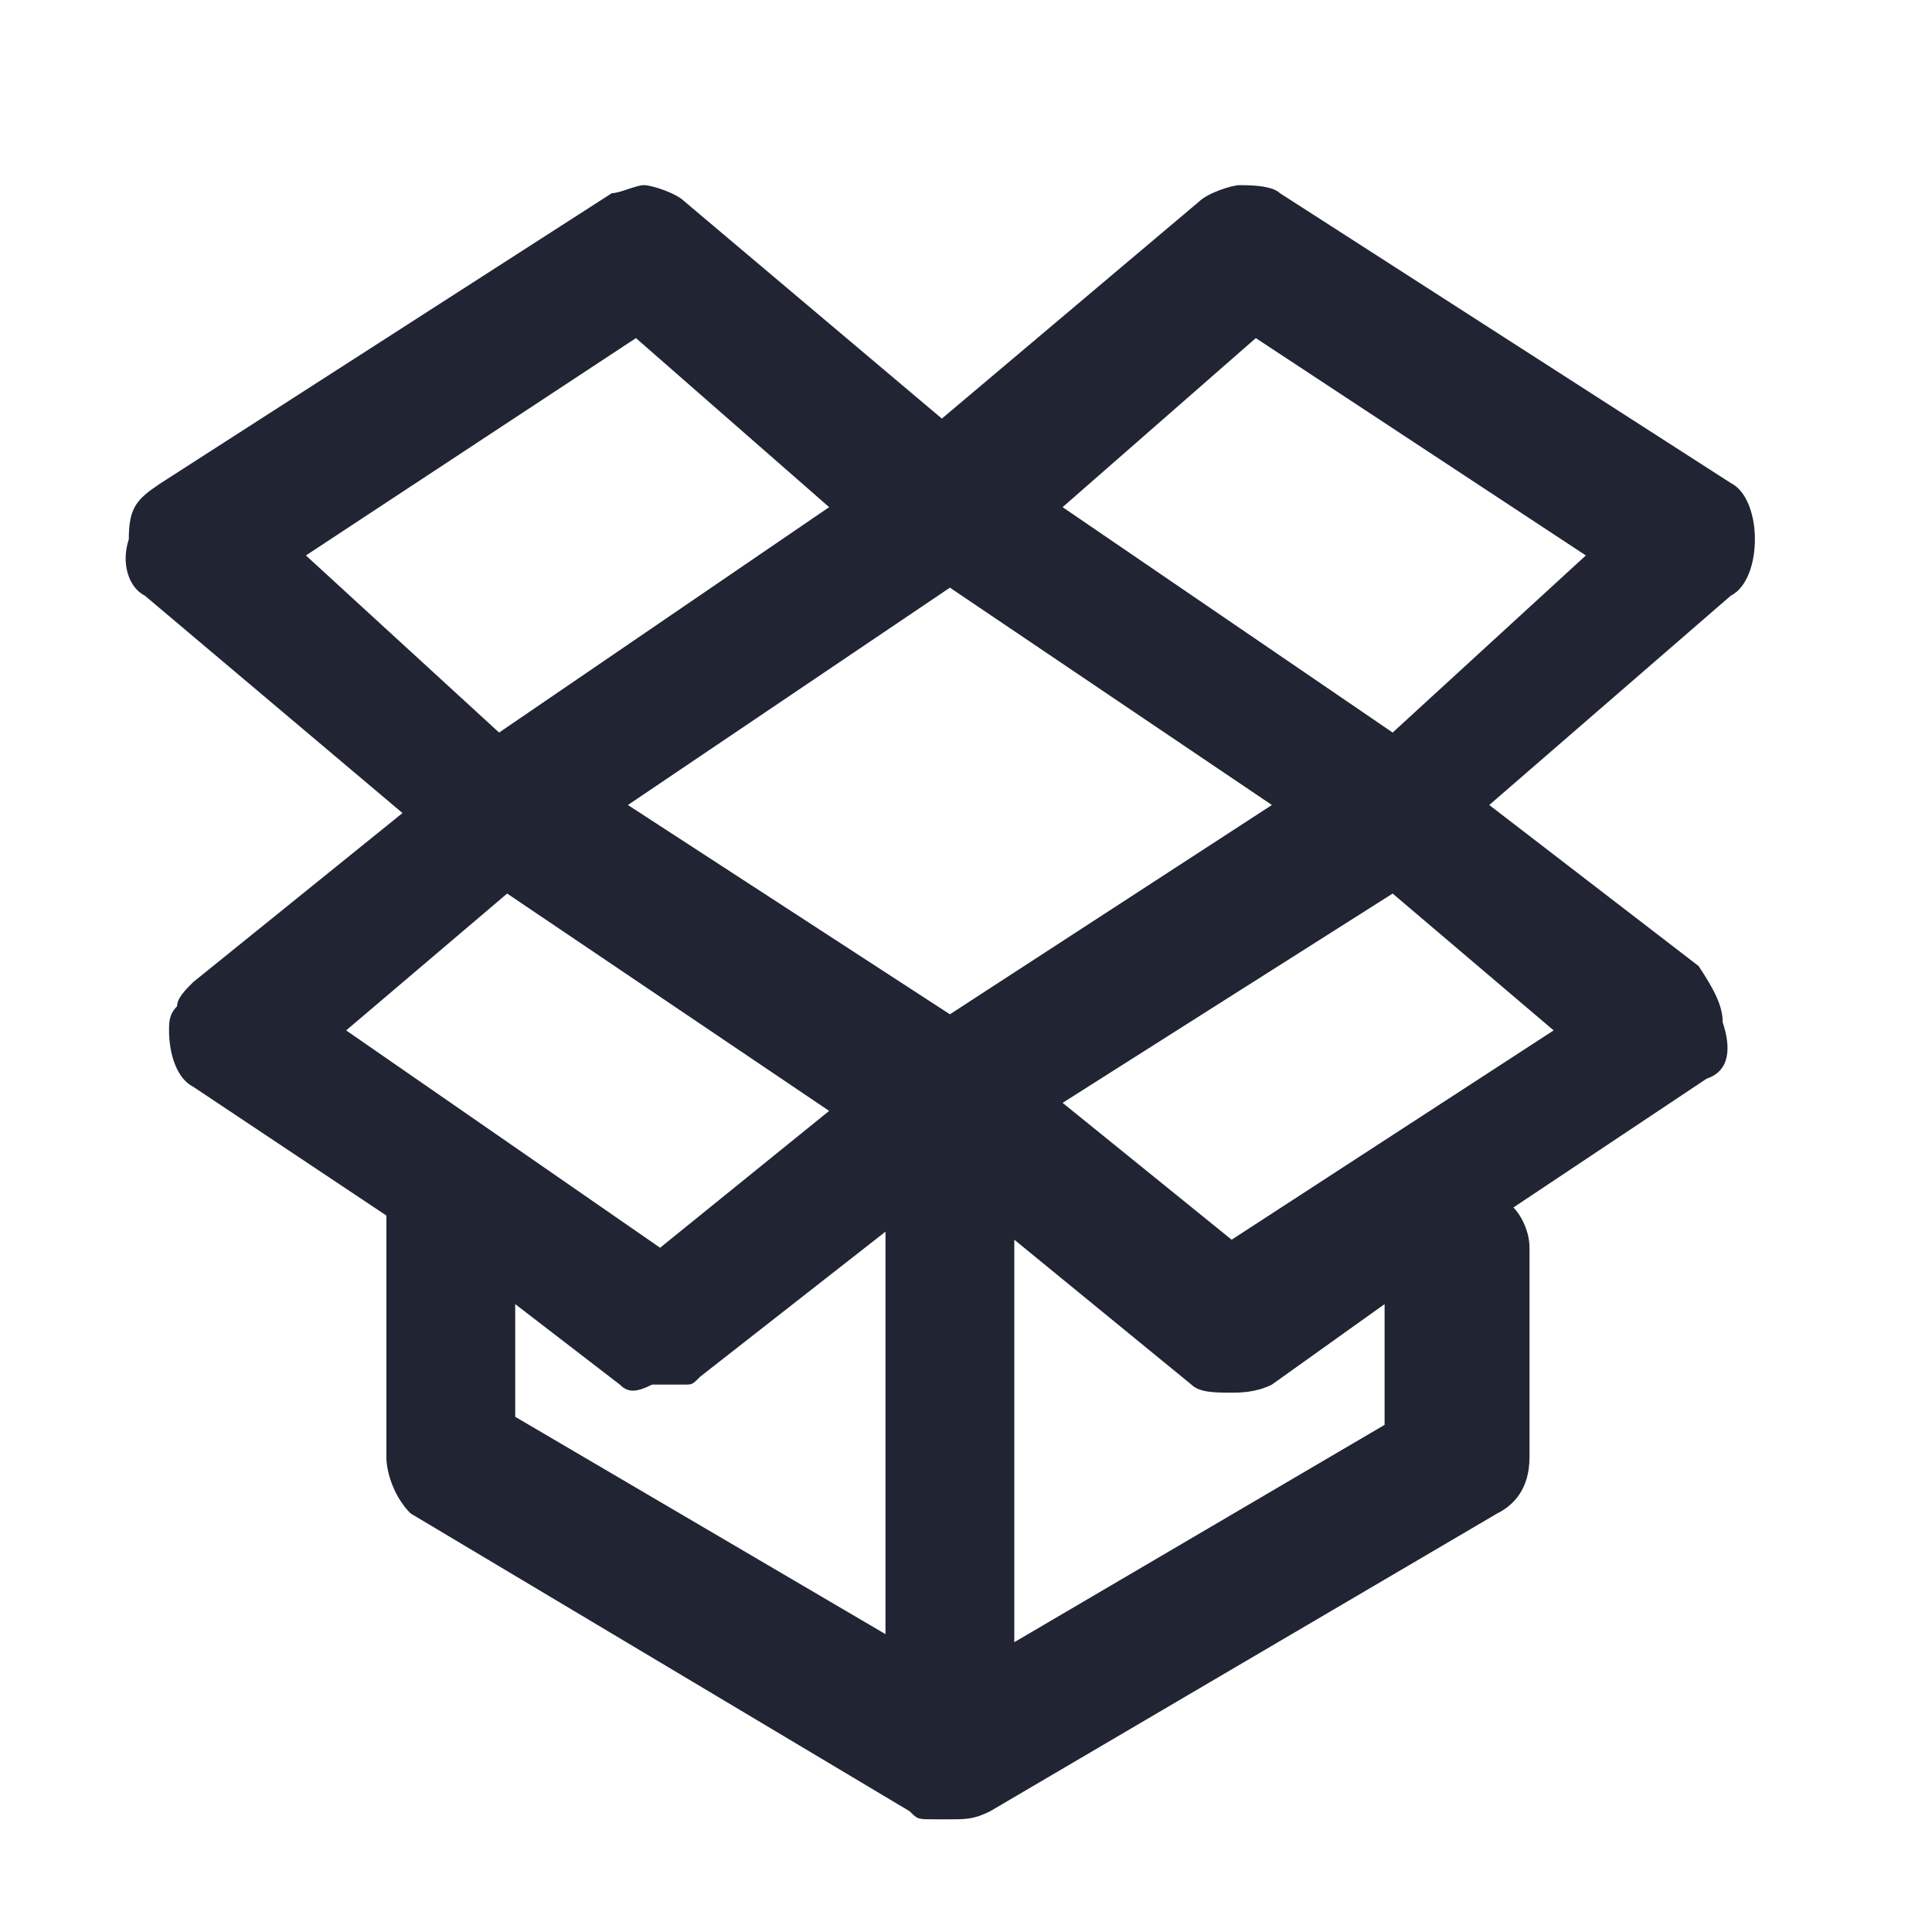
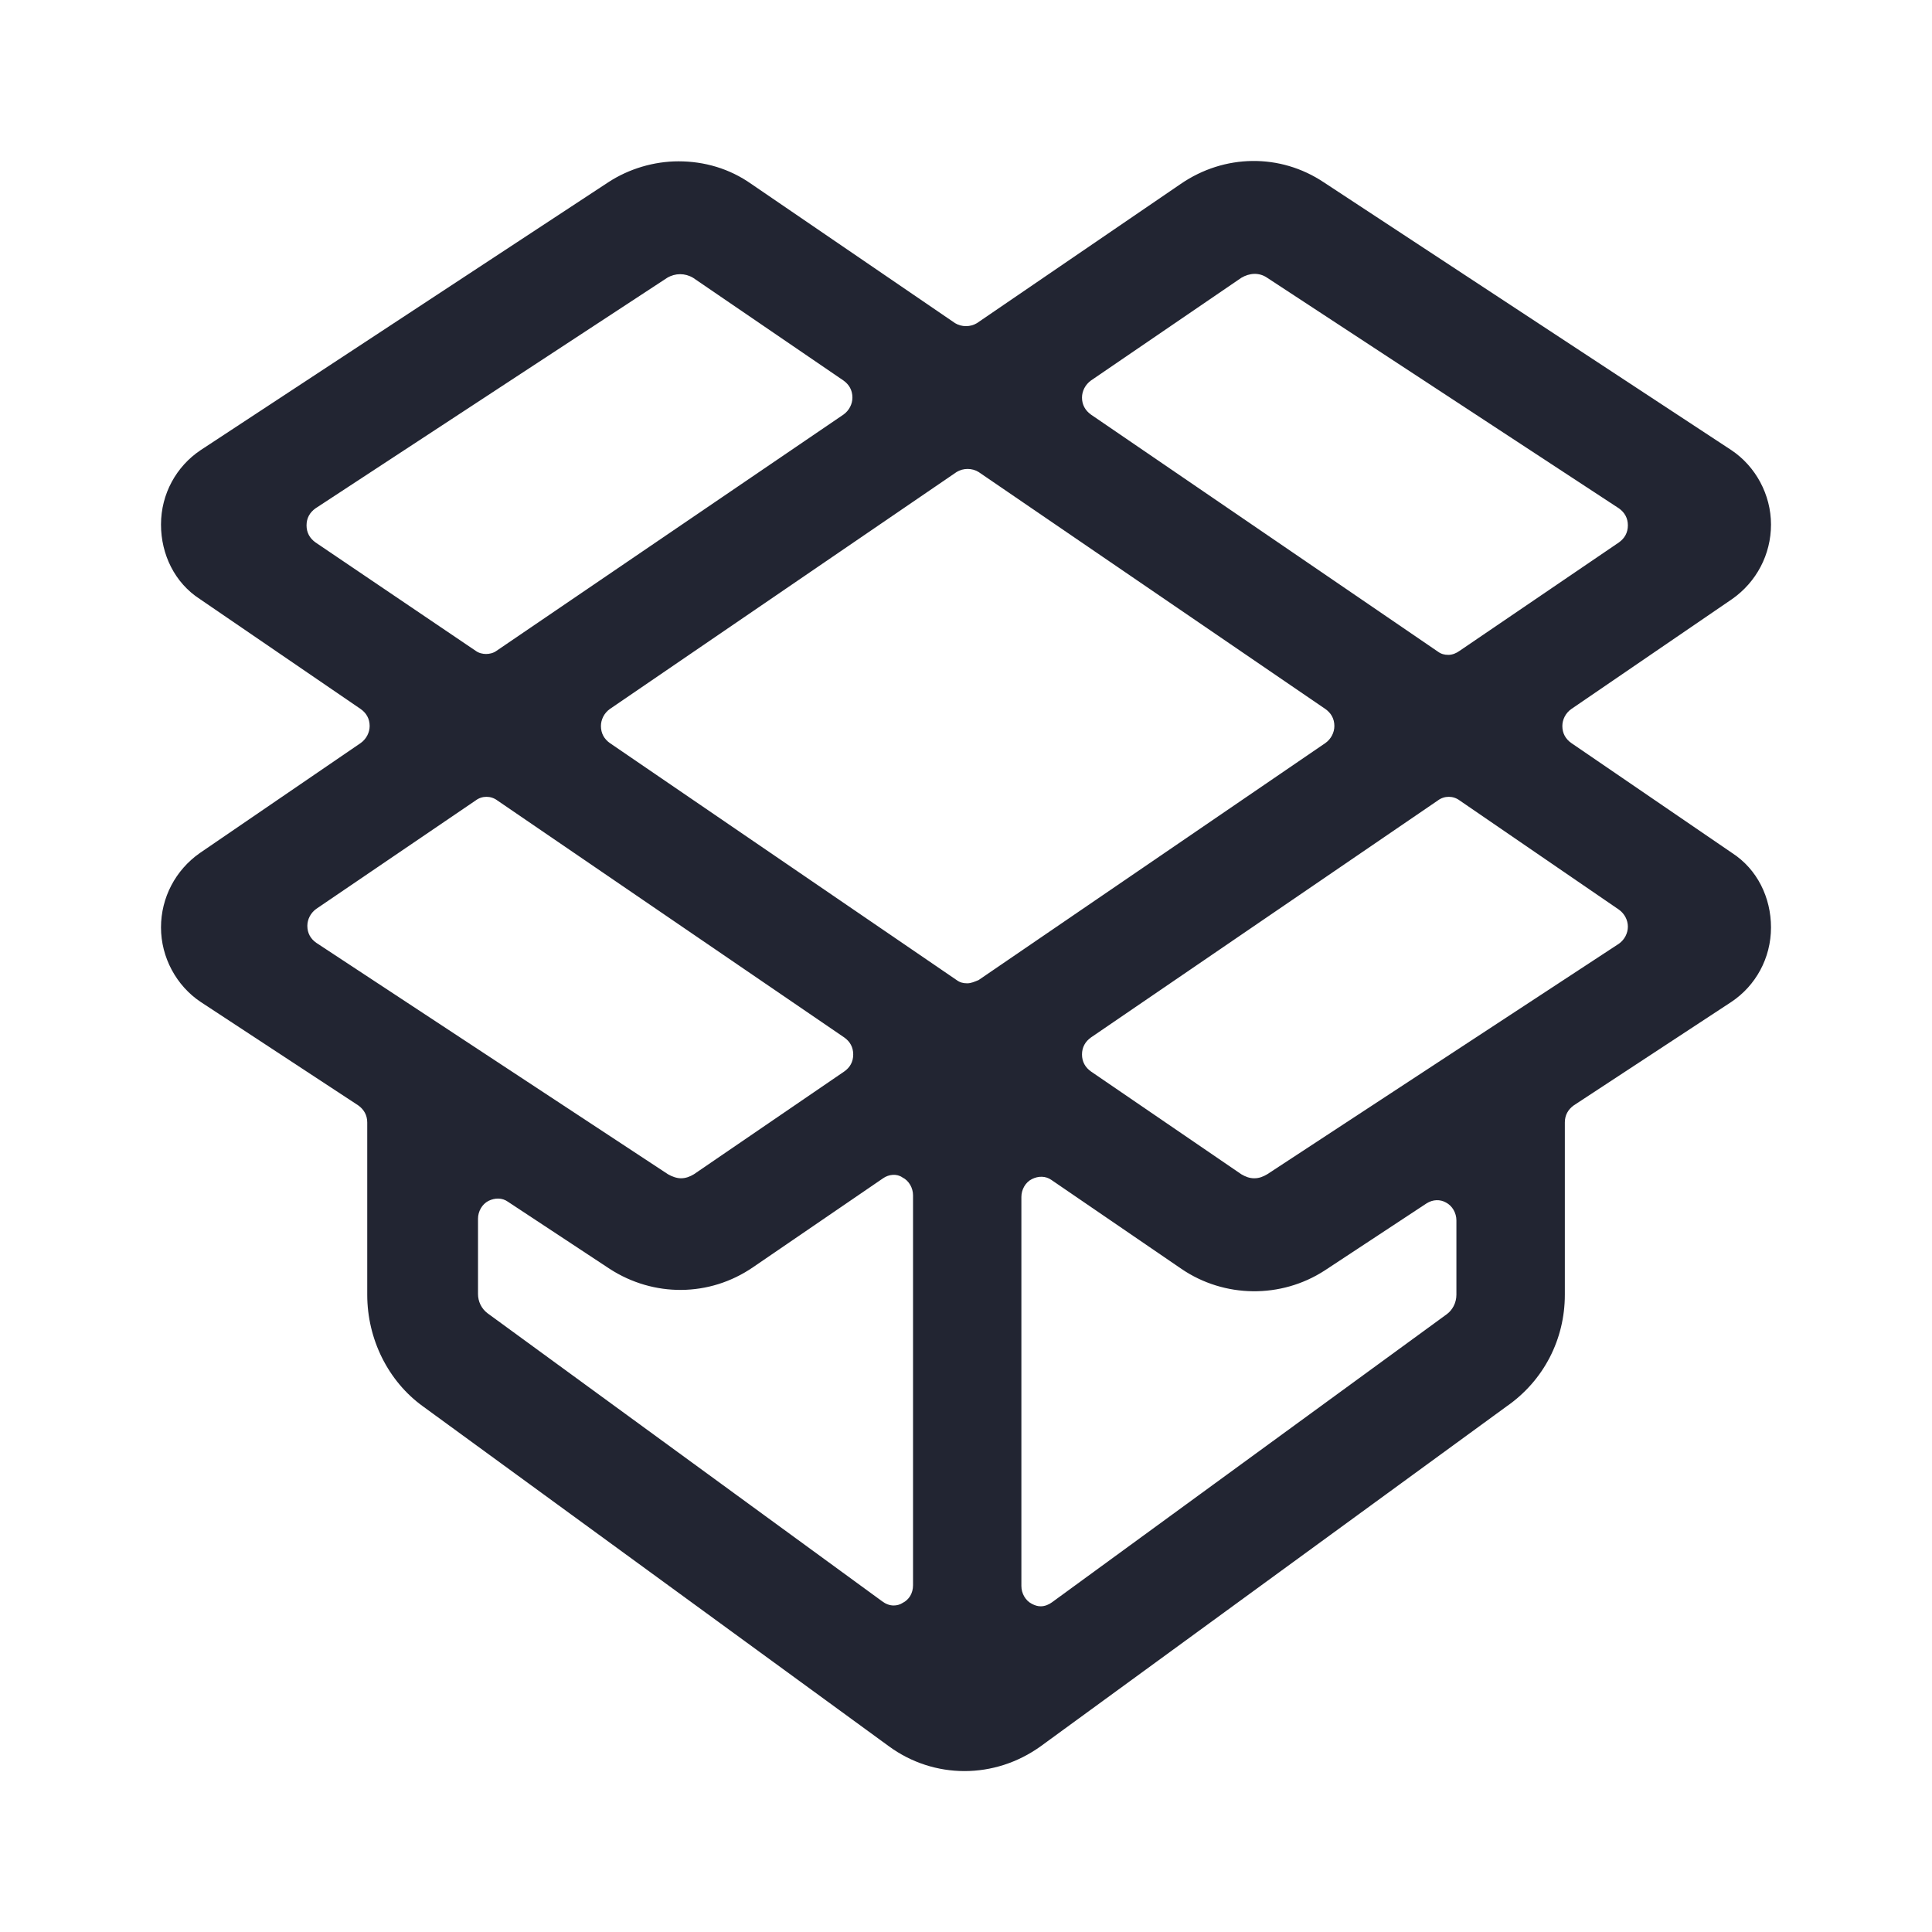
- <svg xmlns="http://www.w3.org/2000/svg" version="1.1" id="Layer_1" x="0px" y="0px" viewBox="0 0 24 24" style="enable-background:new 0 0 24 24;" xml:space="preserve">
-   <style type="text/css">
- 	.st0{fill:#202433;}
- </style>
-   <path class="st0" d="M21.5,6l-5.6-3.6c-0.1-0.1-0.4-0.1-0.5-0.1S15,2.4,14.9,2.5l-3.2,2.7L8.5,2.5C8.4,2.4,8.1,2.3,8,2.3  c-0.1,0-0.3,0.1-0.4,0.1L2,6C1.7,6.2,1.6,6.3,1.6,6.7C1.5,7,1.6,7.3,1.8,7.4L5,10.1l-2.6,2.1c-0.1,0.1-0.2,0.2-0.2,0.3  c-0.1,0.1-0.1,0.2-0.1,0.3c0,0.3,0.1,0.6,0.3,0.7l2.4,1.6v3c0,0.2,0.1,0.5,0.3,0.7l6.2,3.7c0.1,0.1,0.1,0.1,0.3,0.1h0.2  c0.2,0,0.3,0,0.5-0.1l6.3-3.7c0.2-0.1,0.4-0.3,0.4-0.7v-2.6c0-0.2-0.1-0.4-0.2-0.5l2.4-1.6c0.3-0.1,0.3-0.4,0.2-0.7  c0-0.2-0.1-0.4-0.3-0.7l-2.6-2l3-2.6c0.2-0.1,0.3-0.4,0.3-0.7C21.8,6.4,21.7,6.1,21.5,6z M17.3,11.1l2,1.7l-4,2.6l-2.1-1.7  L17.3,11.1z M12.6,15.4l2.2,1.8c0.1,0.1,0.3,0.1,0.5,0.1c0.1,0,0.3,0,0.5-0.1l1.4-1v1.5l-4.6,2.7V15.4z M17.3,9.1l-4.1-2.8l2.4-2.1  l4.1,2.7L17.3,9.1z M15.8,10l-4,2.6l-4-2.6l4-2.7L15.8,10z M10.3,13.8l-2.1,1.7l-3.9-2.7l2-1.7L10.3,13.8z M6.4,16.2l1.3,1  c0.1,0.1,0.2,0.1,0.4,0h0.4c0.1,0,0.1,0,0.2-0.1l0,0l0,0l2.3-1.8v5l-4.6-2.7C6.4,17.6,6.4,16.2,6.4,16.2z M3.8,6.9l4.1-2.7l2.4,2.1  L6.2,9.1L3.8,6.9z" />
+ <svg xmlns="http://www.w3.org/2000/svg" width="24" height="24" viewBox="0 0 24 24" fill="none">
+   <path fill-rule="evenodd" clip-rule="evenodd" d="M19.439 16.084V13.944C19.439 13.853 19.479 13.783 19.549 13.732L21.508 12.446C21.809 12.245 22 11.903 22 11.521C22 11.15 21.829 10.798 21.518 10.597L19.519 9.23C19.448 9.18 19.408 9.109 19.408 9.019C19.408 8.939 19.448 8.858 19.519 8.808L21.518 7.441C21.819 7.23 22 6.888 22 6.516C22 6.145 21.809 5.793 21.508 5.592L16.445 2.265C15.903 1.903 15.209 1.913 14.667 2.285L12.136 4.014C12.055 4.064 11.945 4.064 11.864 4.014L9.333 2.285C9.062 2.094 8.75 2.004 8.429 2.004C8.128 2.004 7.816 2.094 7.555 2.265L2.492 5.592C2.191 5.793 2 6.135 2 6.516C2 6.888 2.171 7.24 2.482 7.441L4.481 8.808C4.551 8.858 4.592 8.928 4.592 9.019C4.592 9.099 4.551 9.18 4.481 9.23L2.482 10.597C2.181 10.808 2 11.15 2 11.521C2 11.893 2.191 12.245 2.492 12.446L4.451 13.732C4.521 13.783 4.562 13.853 4.562 13.944V16.084C4.562 16.637 4.823 17.16 5.255 17.471L11.041 21.692C11.603 22.104 12.357 22.104 12.929 21.692L18.715 17.471C19.177 17.15 19.439 16.637 19.439 16.084ZM20.111 11.3C20.182 11.351 20.222 11.431 20.222 11.511C20.222 11.592 20.182 11.672 20.111 11.723L15.742 14.587C15.692 14.617 15.641 14.637 15.581 14.637C15.521 14.637 15.471 14.617 15.42 14.587L13.552 13.31C13.482 13.26 13.441 13.19 13.441 13.099C13.441 13.009 13.482 12.938 13.552 12.888L17.861 9.944C17.942 9.883 18.052 9.883 18.133 9.944L20.111 11.3ZM13.552 4.727L15.42 3.451C15.521 3.391 15.641 3.381 15.742 3.451L20.111 6.315C20.182 6.366 20.222 6.436 20.222 6.526C20.222 6.617 20.182 6.687 20.111 6.738L18.133 8.084C18.092 8.114 18.042 8.135 17.992 8.135C17.942 8.135 17.902 8.124 17.861 8.094L13.552 5.15C13.482 5.099 13.441 5.029 13.441 4.939C13.441 4.858 13.482 4.778 13.552 4.727ZM3.919 6.738C3.848 6.687 3.808 6.617 3.808 6.526C3.808 6.436 3.848 6.366 3.919 6.315L8.288 3.451C8.389 3.391 8.509 3.391 8.61 3.451L10.478 4.727C10.549 4.778 10.589 4.848 10.589 4.939C10.589 5.019 10.549 5.099 10.478 5.15L6.169 8.084C6.129 8.114 6.078 8.124 6.038 8.124C5.998 8.124 5.948 8.114 5.908 8.084L3.919 6.738ZM3.929 11.712C3.858 11.662 3.818 11.592 3.818 11.501C3.818 11.421 3.858 11.341 3.929 11.29L5.908 9.944C5.988 9.883 6.098 9.883 6.179 9.944L10.488 12.888C10.559 12.938 10.599 13.009 10.599 13.099C10.599 13.19 10.559 13.26 10.488 13.31L8.62 14.587C8.57 14.617 8.519 14.637 8.459 14.637C8.409 14.637 8.349 14.617 8.298 14.587L3.929 11.712ZM11.342 19.692C11.342 19.793 11.292 19.873 11.211 19.913C11.181 19.933 11.141 19.944 11.101 19.944C11.051 19.944 11.001 19.924 10.96 19.893L6.058 16.315C5.978 16.255 5.938 16.165 5.938 16.074V15.139C5.938 15.049 5.988 14.959 6.068 14.918C6.149 14.878 6.239 14.878 6.309 14.928L7.575 15.763C8.118 16.114 8.811 16.114 9.353 15.743L10.97 14.637C11.041 14.587 11.141 14.577 11.211 14.627C11.292 14.667 11.342 14.758 11.342 14.848V19.692ZM12.015 12.215C11.965 12.215 11.925 12.205 11.884 12.175L7.575 9.23C7.505 9.18 7.465 9.109 7.465 9.019C7.465 8.939 7.505 8.858 7.575 8.808L11.884 5.863C11.965 5.813 12.075 5.813 12.156 5.863L16.465 8.808C16.535 8.858 16.576 8.928 16.576 9.019C16.576 9.099 16.535 9.18 16.465 9.23L12.156 12.175C12.105 12.195 12.065 12.215 12.015 12.215ZM18.092 16.084C18.092 16.185 18.042 16.275 17.972 16.326L13.07 19.903C13.03 19.933 12.979 19.954 12.929 19.954C12.889 19.954 12.859 19.944 12.819 19.924C12.738 19.883 12.688 19.793 12.688 19.702V14.868C12.688 14.778 12.738 14.687 12.819 14.647C12.899 14.607 12.989 14.607 13.06 14.657L14.677 15.763C15.209 16.125 15.913 16.134 16.455 15.783L17.721 14.949C17.801 14.898 17.892 14.898 17.962 14.938C18.042 14.979 18.092 15.069 18.092 15.16V16.084Z" fill="#222532" />
</svg>
